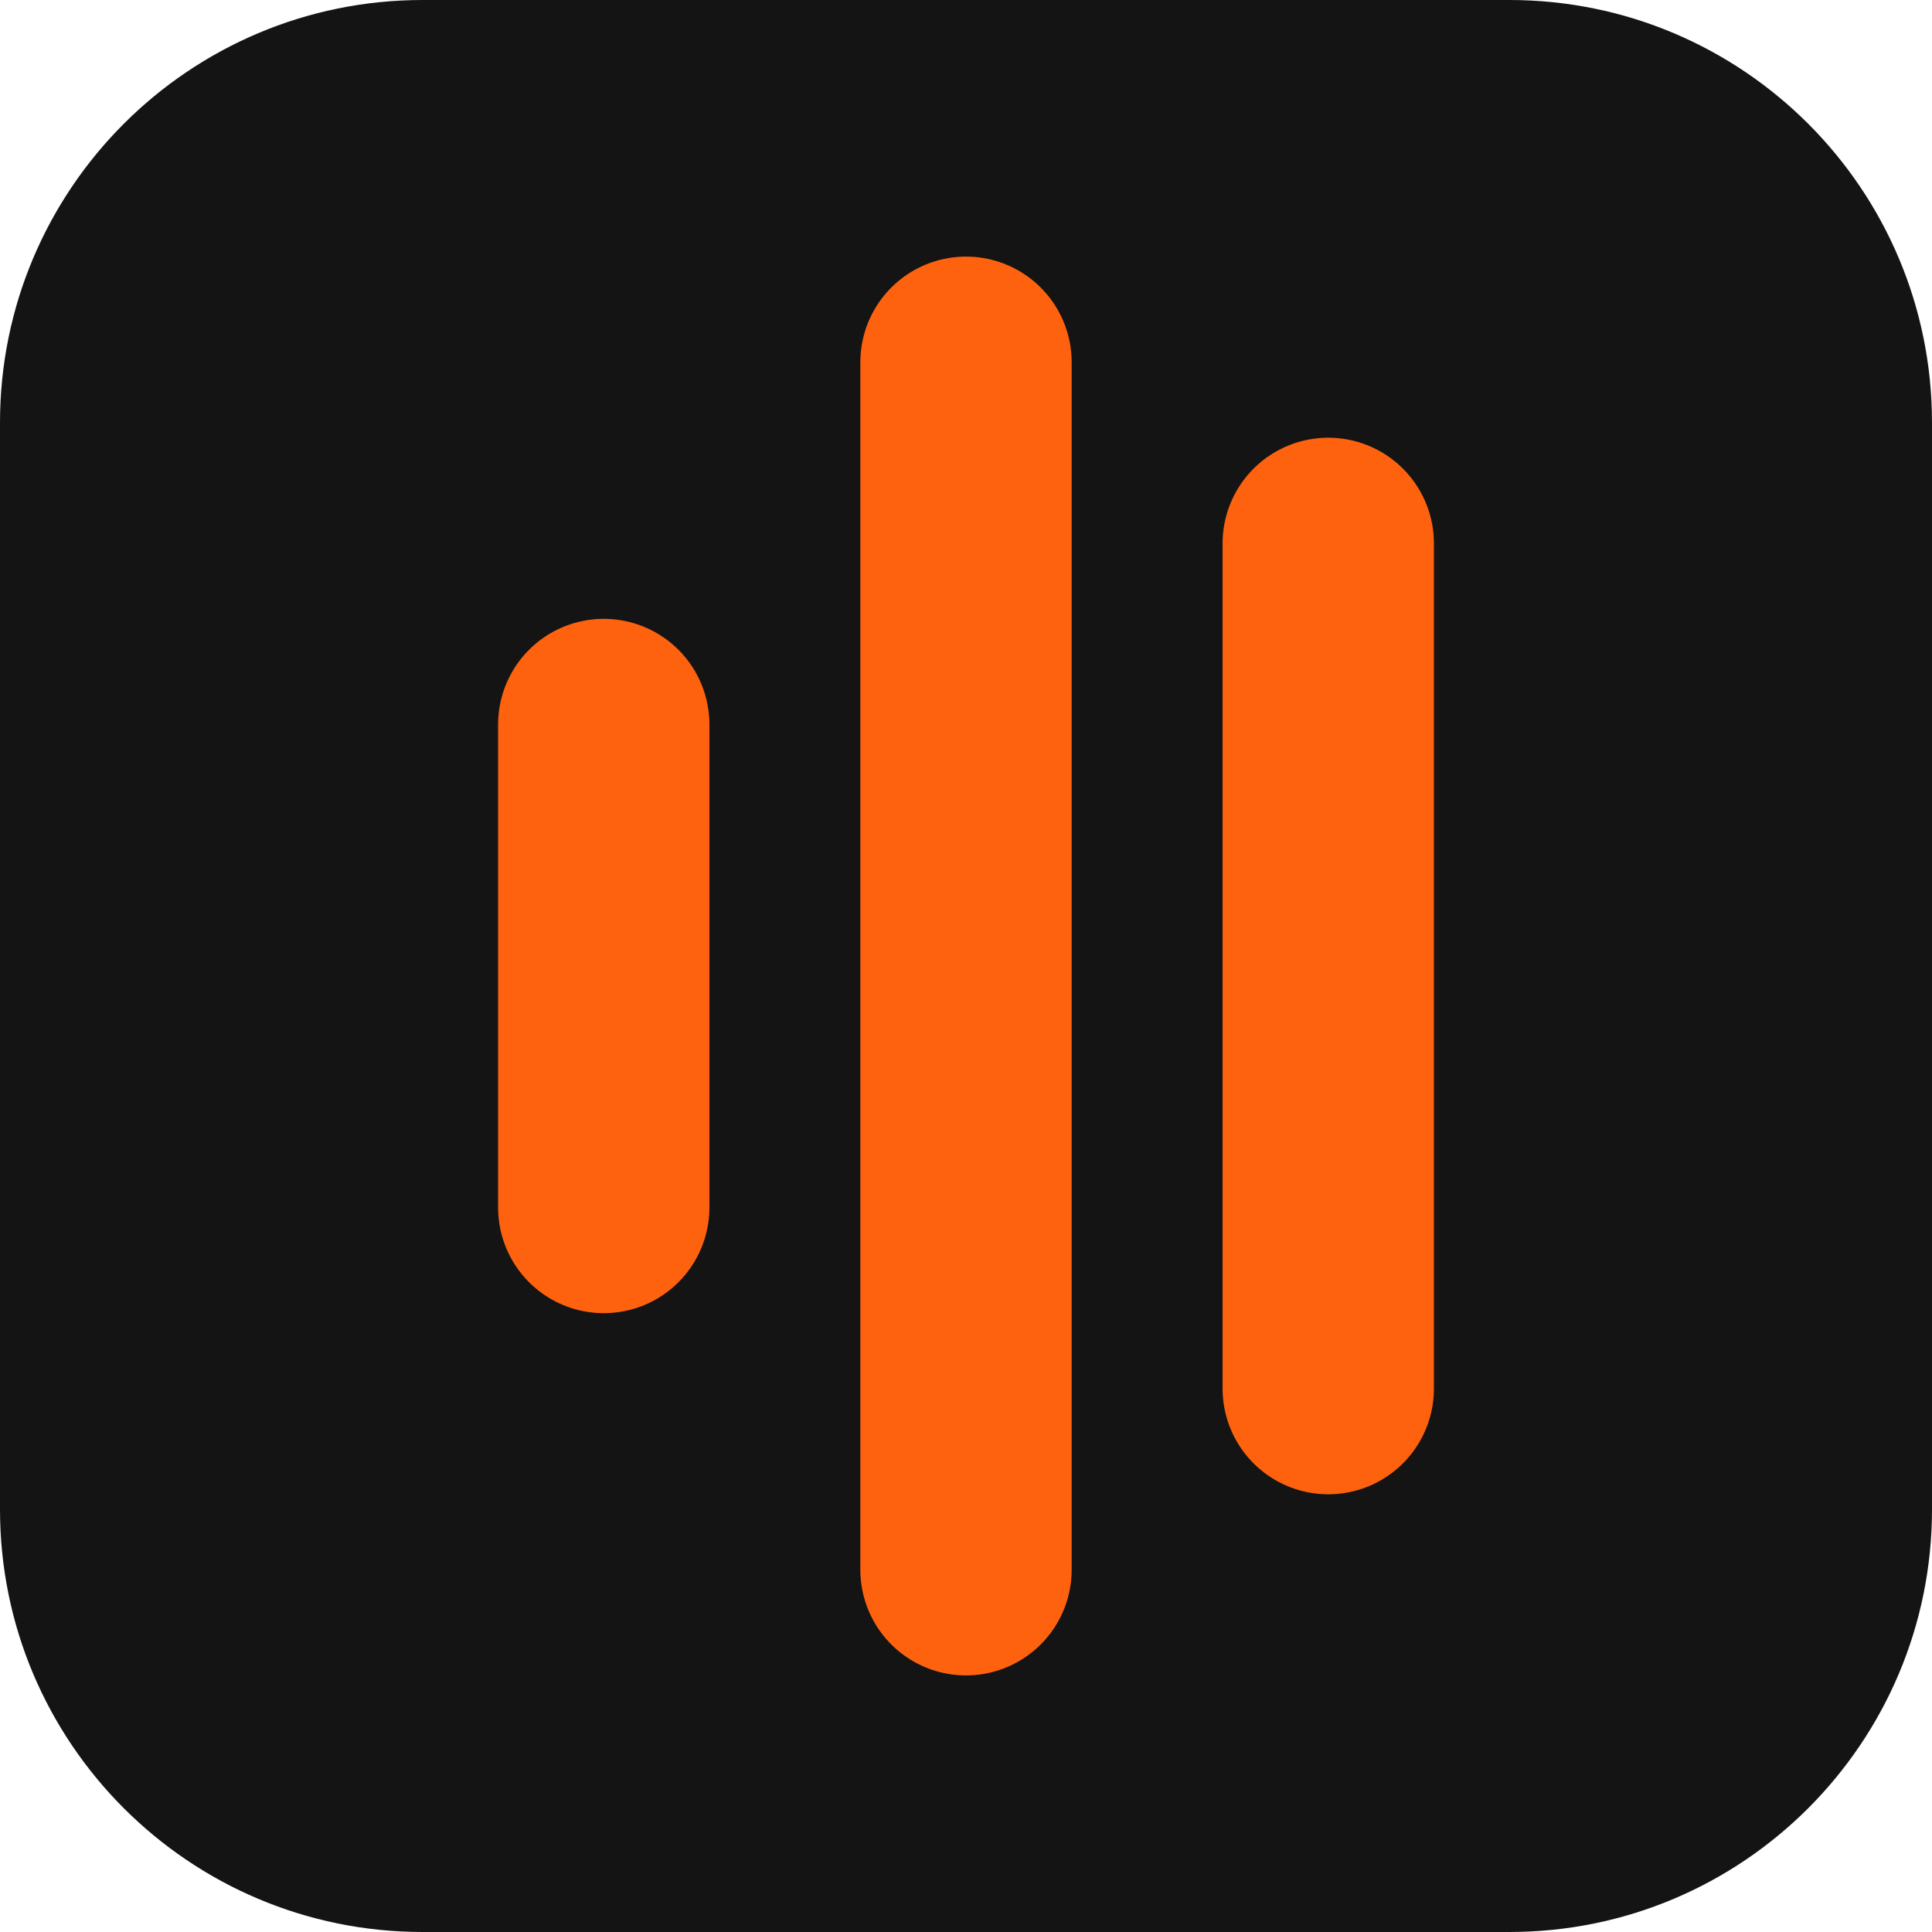
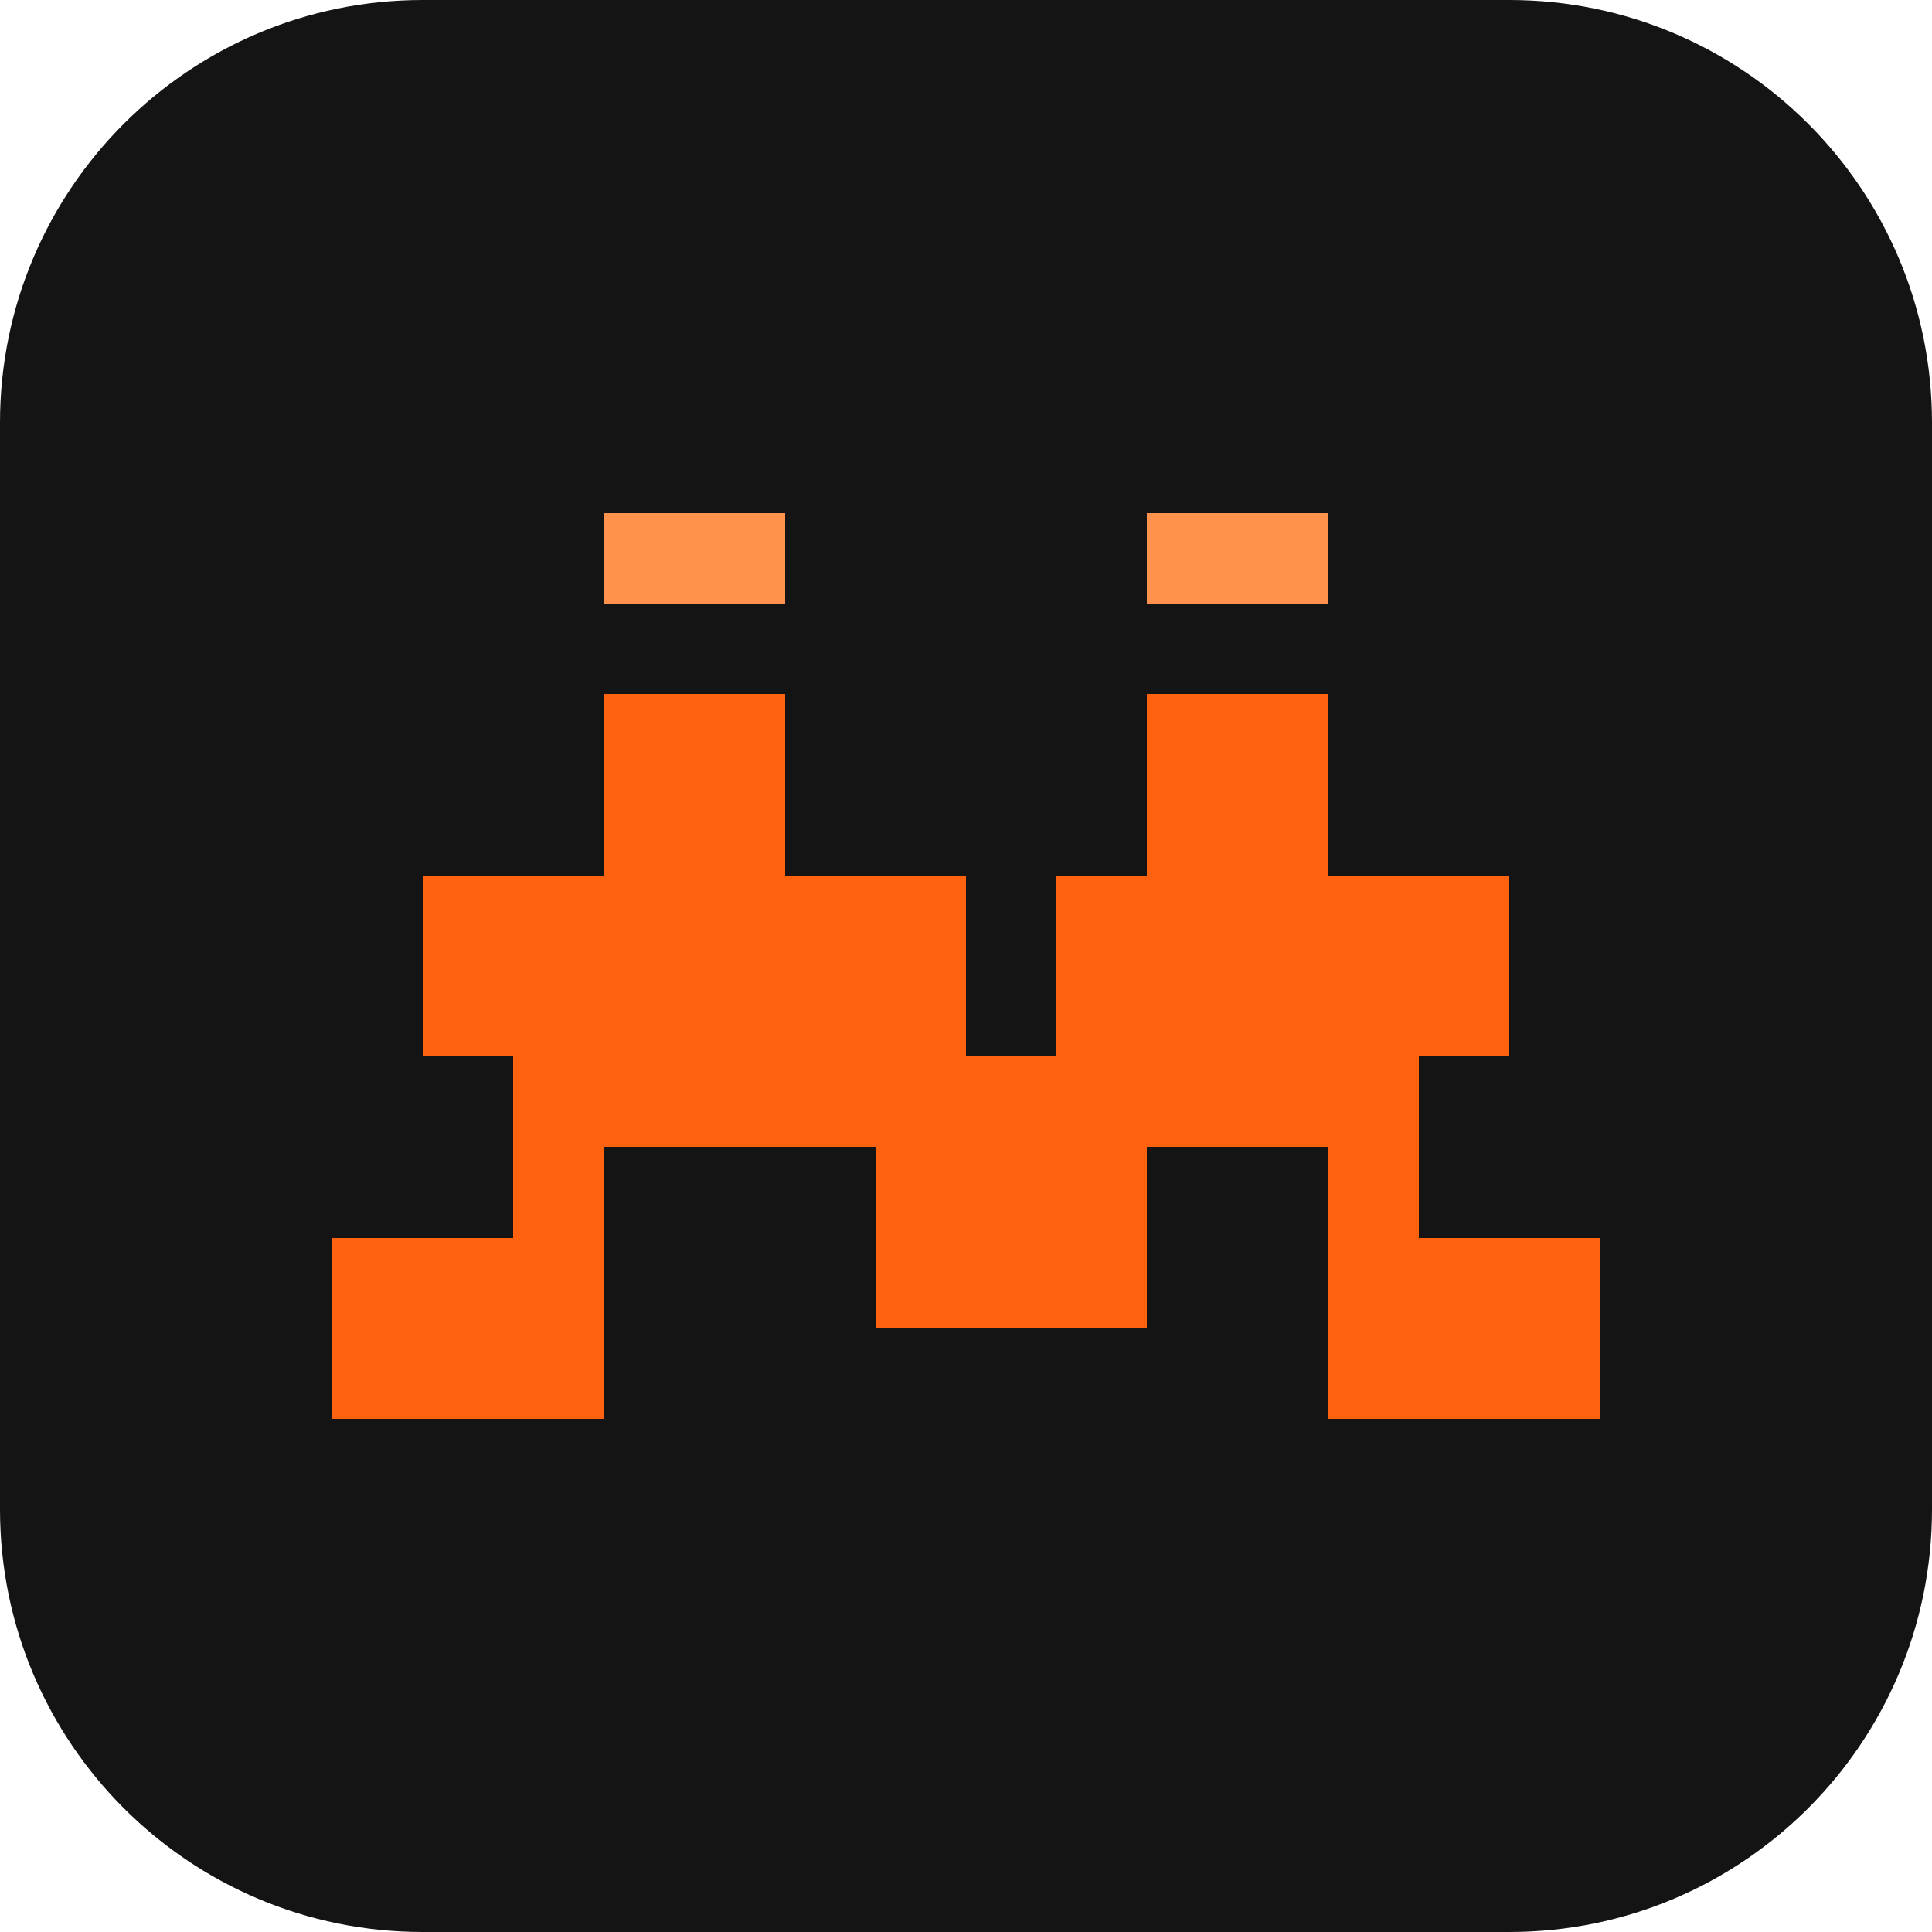
<svg xmlns="http://www.w3.org/2000/svg" viewBox="0 0 64 64">
  <rect width="64" height="64" rx="14" fill="#141414" />
-   <path d="M20 24v16M32 12v40M44 18v28" fill="none" stroke="#ff620f" stroke-width="7" stroke-linecap="round" />
+   <g transform="translate(11 17) scale(3)" shape-rendering="crispEdges">
+     <path fill="#ff620f" d="M0 8h2V6H1V4h2V2h2v2h2v2h1V4h1V2h2v2h2v2h-1v2h2v2h-3V7H9v2H6V7H3v3H0z" />
+     <path fill="#ff934d" d="M3 0h2v1H3zm6 0h2v1H9z" />
+   </g>
</svg>
